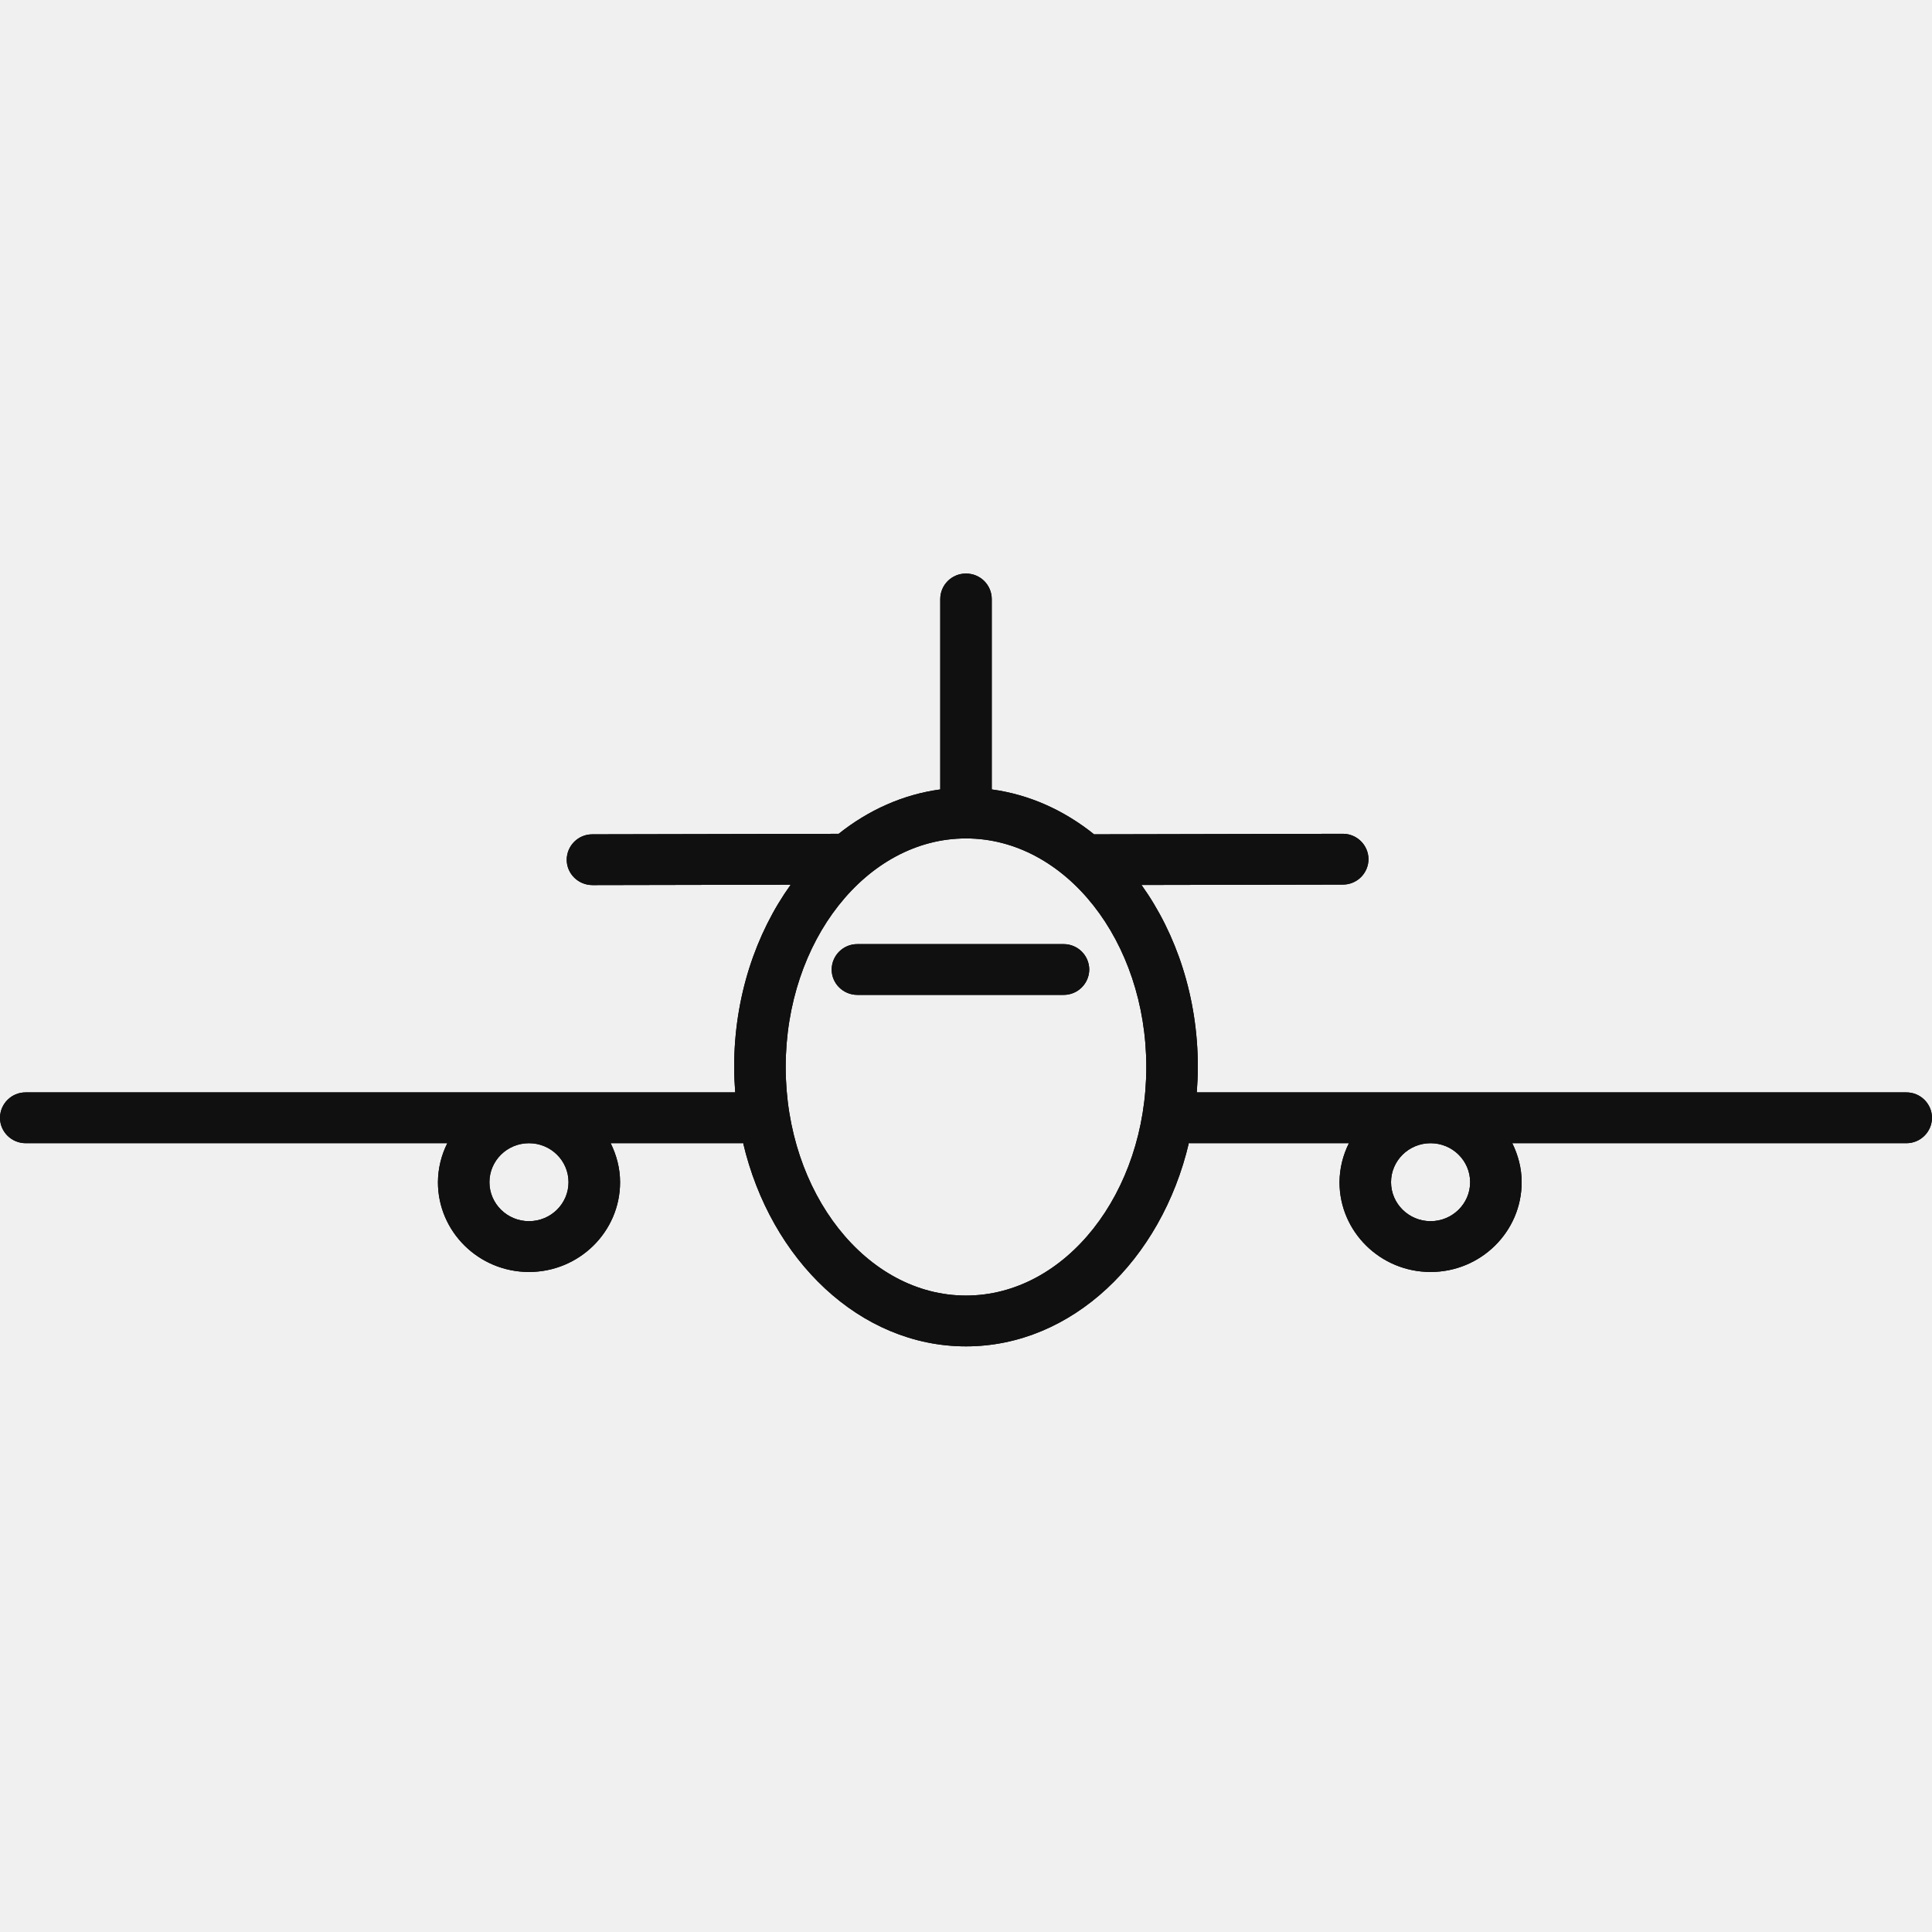
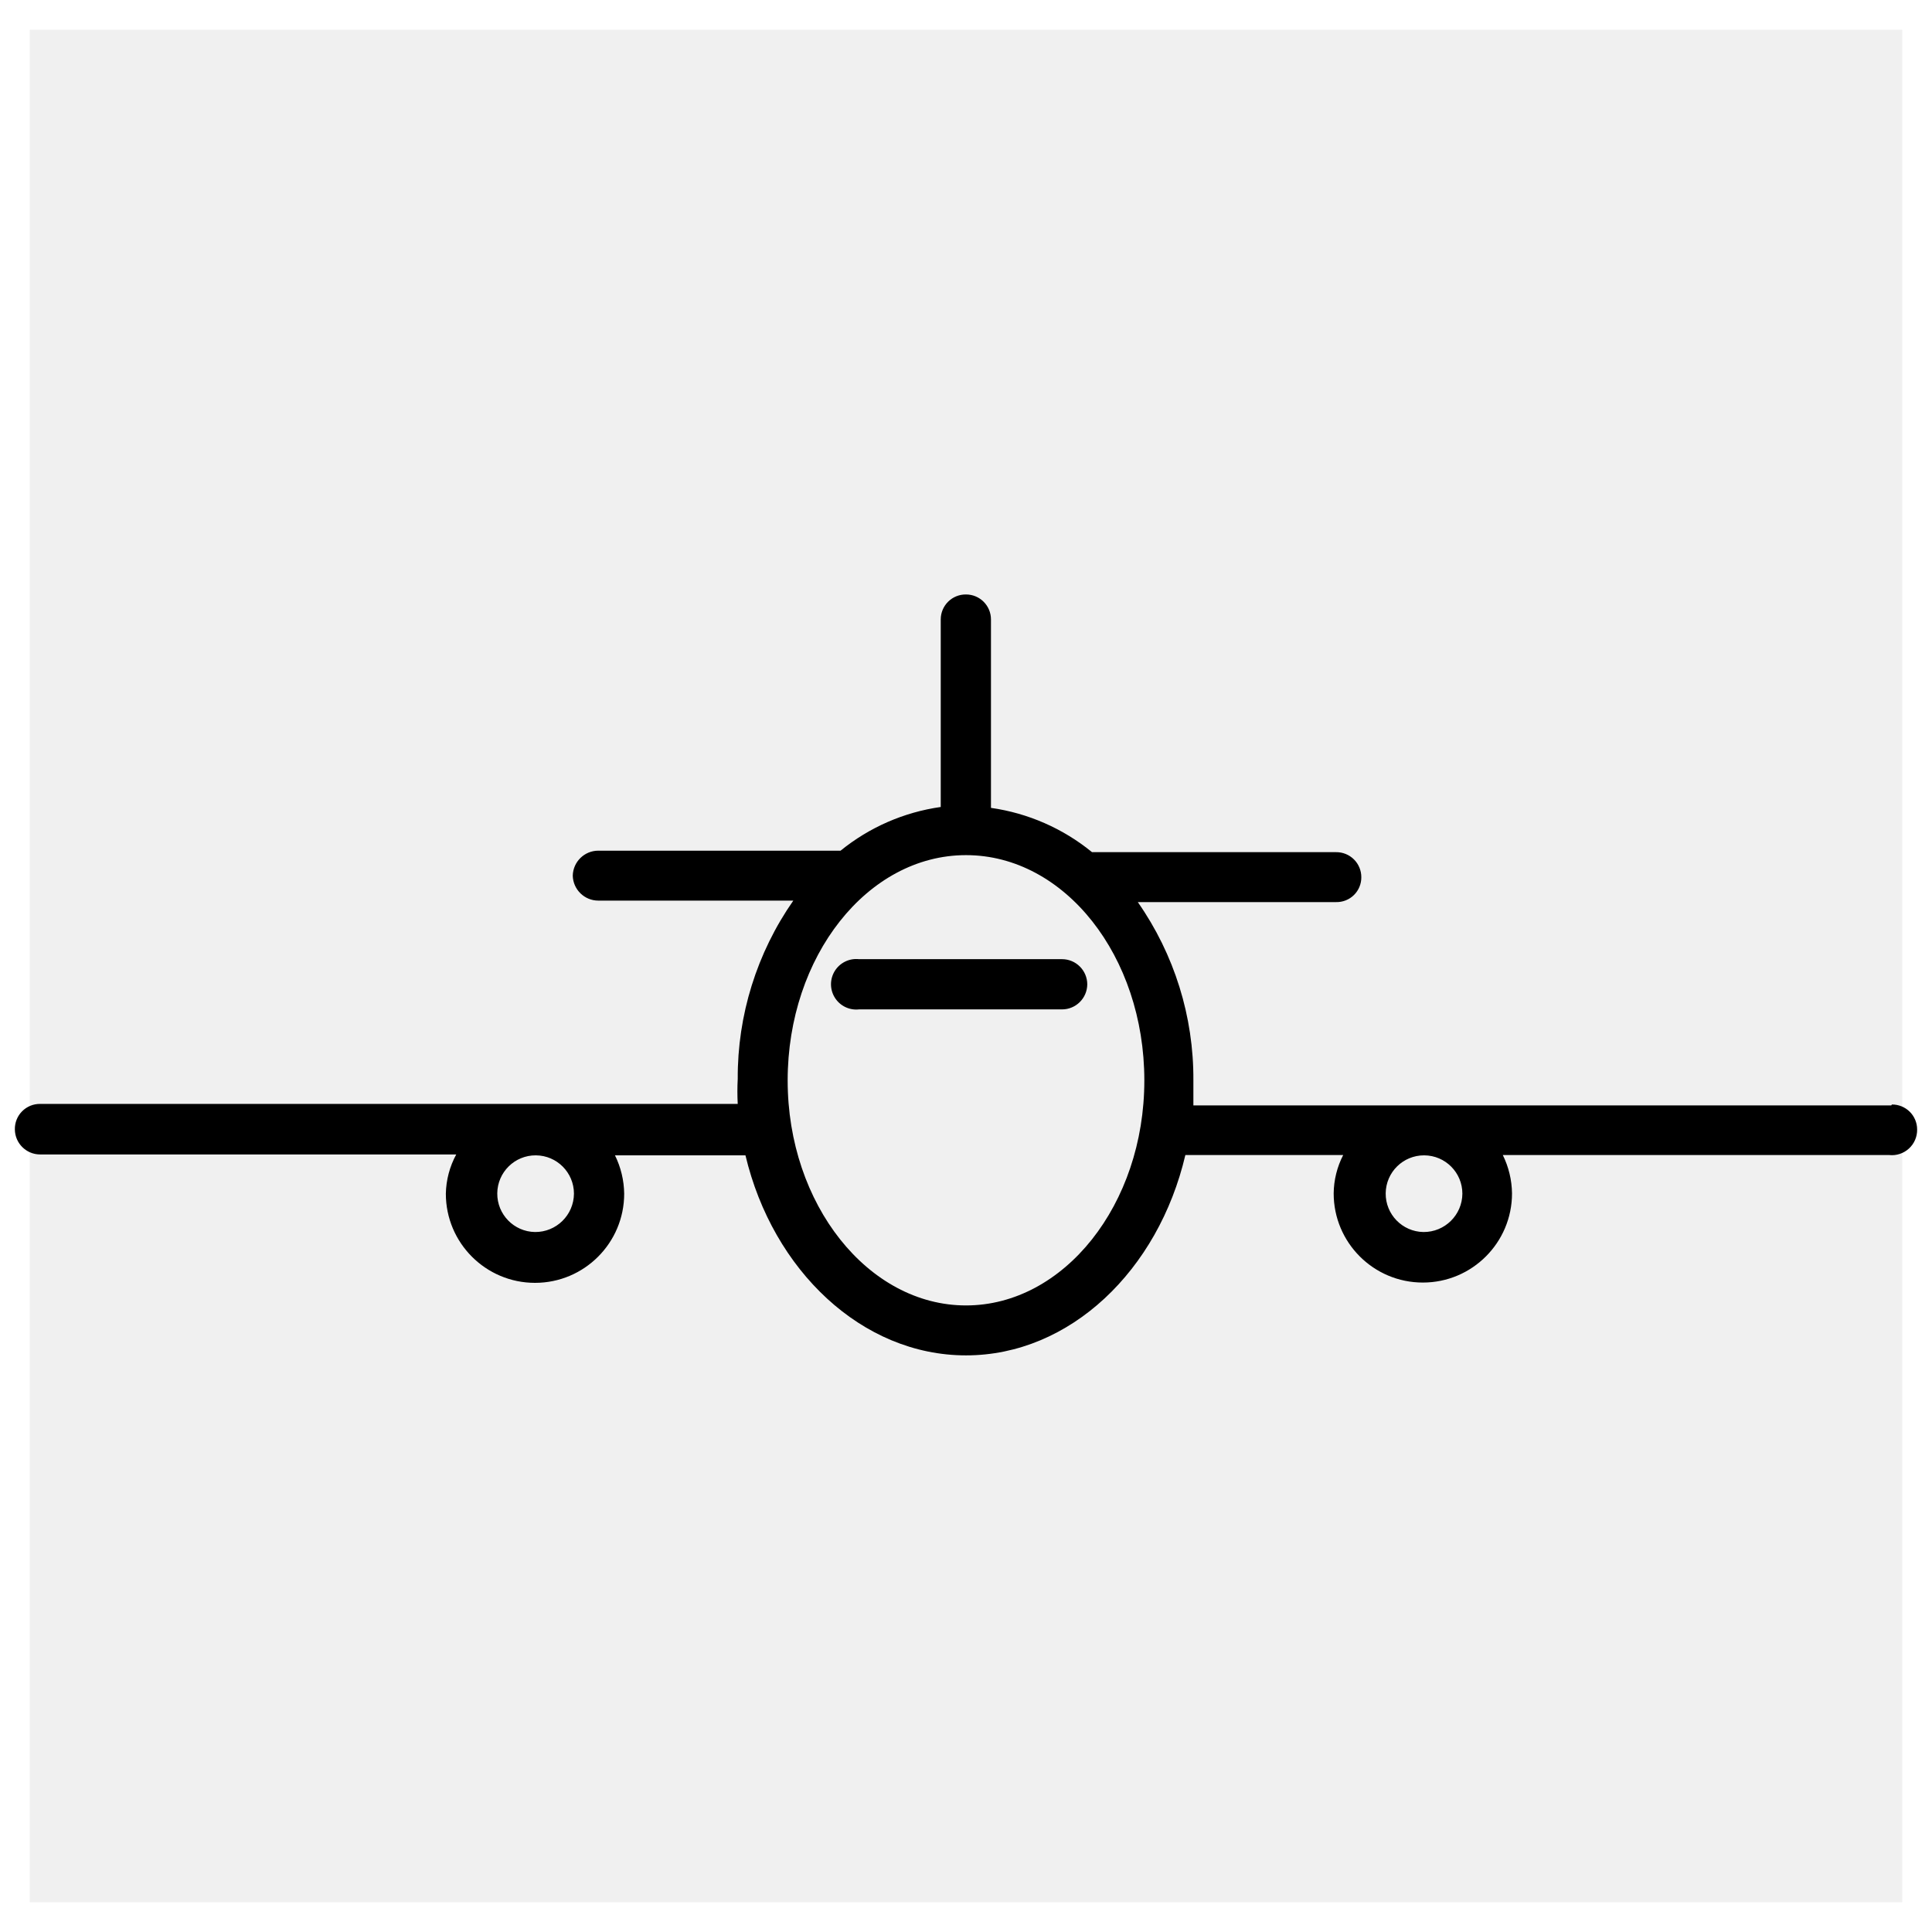
- <svg xmlns="http://www.w3.org/2000/svg" xmlns:xlink="http://www.w3.org/1999/xlink" width="64" height="64" viewBox="0 0 64 64">
-   <defs>
-     <path id="a" d="M47.39 40.453c-.722 0-1.31-.58-1.31-1.291 0-.714.588-1.292 1.31-1.292.723 0 1.31.578 1.31 1.292 0 .712-.587 1.291-1.31 1.291zM32 42.917c-3.294 0-5.973-3.397-5.973-7.571 0-4.175 2.68-7.572 5.973-7.572 3.293 0 5.973 3.397 5.973 7.572 0 4.174-2.68 7.571-5.973 7.571zm-14.477-2.464c-.722 0-1.31-.58-1.31-1.291 0-.714.588-1.292 1.31-1.292.724 0 1.31.578 1.31 1.292 0 .712-.586 1.291-1.31 1.291zm45.624-4.266H39.645c.02-.278.035-.557.035-.841 0-2.304-.707-4.409-1.866-6.03l6.668-.013a.846.846 0 0 0 .851-.843.848.848 0 0 0-.853-.84h-.002l-8.213.018c-.007 0-.012.003-.019.003-.993-.798-2.149-1.323-3.393-1.49v-6.31A.847.847 0 0 0 32 19a.847.847 0 0 0-.853.841v6.31c-1.233.166-2.378.684-3.366 1.47l-8.156.017a.847.847 0 0 0-.852.842c.001.464.383.84.854.84h.001l6.565-.013c-1.163 1.623-1.873 3.731-1.873 6.039 0 .284.014.563.035.841H.853a.847.847 0 0 0-.853.841c0 .464.381.842.853.842h13.965a2.919 2.919 0 0 0-.311 1.292c0 1.64 1.353 2.974 3.016 2.974 1.664 0 3.018-1.334 3.018-2.974 0-.465-.119-.9-.312-1.292h4.354c.012 0 .022-.006.034-.007C25.529 41.745 28.49 44.6 32 44.6s6.47-2.855 7.383-6.737c.012 0 .022.007.033.007h5.269a2.919 2.919 0 0 0-.312 1.292c0 1.64 1.354 2.974 3.017 2.974 1.664 0 3.017-1.334 3.017-2.974 0-.465-.118-.9-.311-1.292h13.05a.848.848 0 0 0 .854-.842.847.847 0 0 0-.853-.841zm-34.744-4.912a.848.848 0 0 0-.853.84c0 .466.382.842.853.842h6.827a.847.847 0 0 0 .853-.841.847.847 0 0 0-.853-.841h-6.827z" />
-   </defs>
-   <g fill="none" fill-rule="evenodd">
-     <mask id="b" fill="#fff">
-       <use xlink:href="#a" />
-     </mask>
-     <use fill="#000" xlink:href="#a" />
-     <g fill="#101010" mask="url(#b)">
-       <path d="M-3-3h70v70H-3z" />
-     </g>
-   </g>
+ <svg xmlns="http://www.w3.org/2000/svg" width="65" height="65" viewBox="0 0 65 65">
+   <path d="M.5.5h64v64H.5Z" fill="none" stroke="#fff" stroke-miterlimit="10" fill-rule="evenodd" />
+   <path d="M47.89,41.45a1.29,1.29,0,1,1,1.31-1.29A1.3,1.3,0,0,1,47.89,41.45ZM32.5,43.92c-3.29,0-6-3.4-6-7.57s2.68-7.58,6-7.58,6,3.4,6,7.58S35.79,43.92,32.5,43.92ZM18,41.45a1.29,1.29,0,1,1,1.31-1.29A1.3,1.3,0,0,1,18,41.45Zm45.63-4.26H40.15q0-.42,0-.84a10.36,10.36,0,0,0-1.87-6l6.67,0a.83.83,0,0,0,.85-.84h0a.84.84,0,0,0-.85-.84h0l-8.21,0h0a6.91,6.91,0,0,0-3.4-1.49V20.84A.84.84,0,0,0,32.5,20h0a.84.84,0,0,0-.85.84h0v6.31a6.87,6.87,0,0,0-3.37,1.47l-8.15,0a.86.86,0,0,0-.86.84h0a.86.86,0,0,0,.86.84h6.56a10.39,10.39,0,0,0-1.87,6,7.87,7.87,0,0,0,0,.84H1.35A.84.84,0,0,0,.5,38h0a.85.85,0,0,0,.85.84h14A2.88,2.88,0,0,0,15,40.16a3,3,0,0,0,6,0,3,3,0,0,0-.31-1.29h4.39C26,42.74,29,45.6,32.5,45.6s6.47-2.86,7.38-6.74h5.31a2.89,2.89,0,0,0-.32,1.29,3,3,0,0,0,6,0,3,3,0,0,0-.31-1.29h13A.85.85,0,0,0,64.5,38h0a.84.84,0,0,0-.85-.84ZM28.9,32.27a.85.85,0,1,0,0,1.69h6.83a.85.85,0,0,0,.85-.84h0a.85.85,0,0,0-.85-.85H28.9Z" fill-rule="evenodd" />
</svg>
